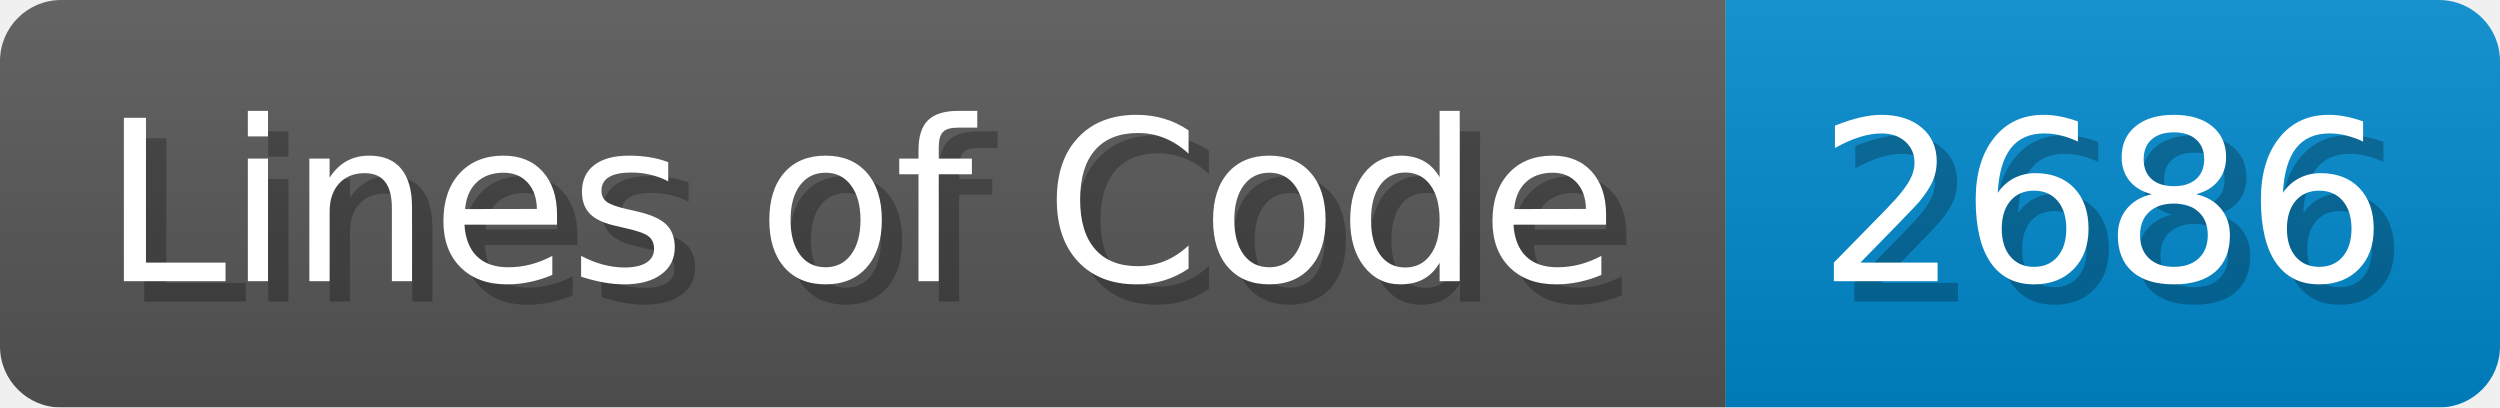
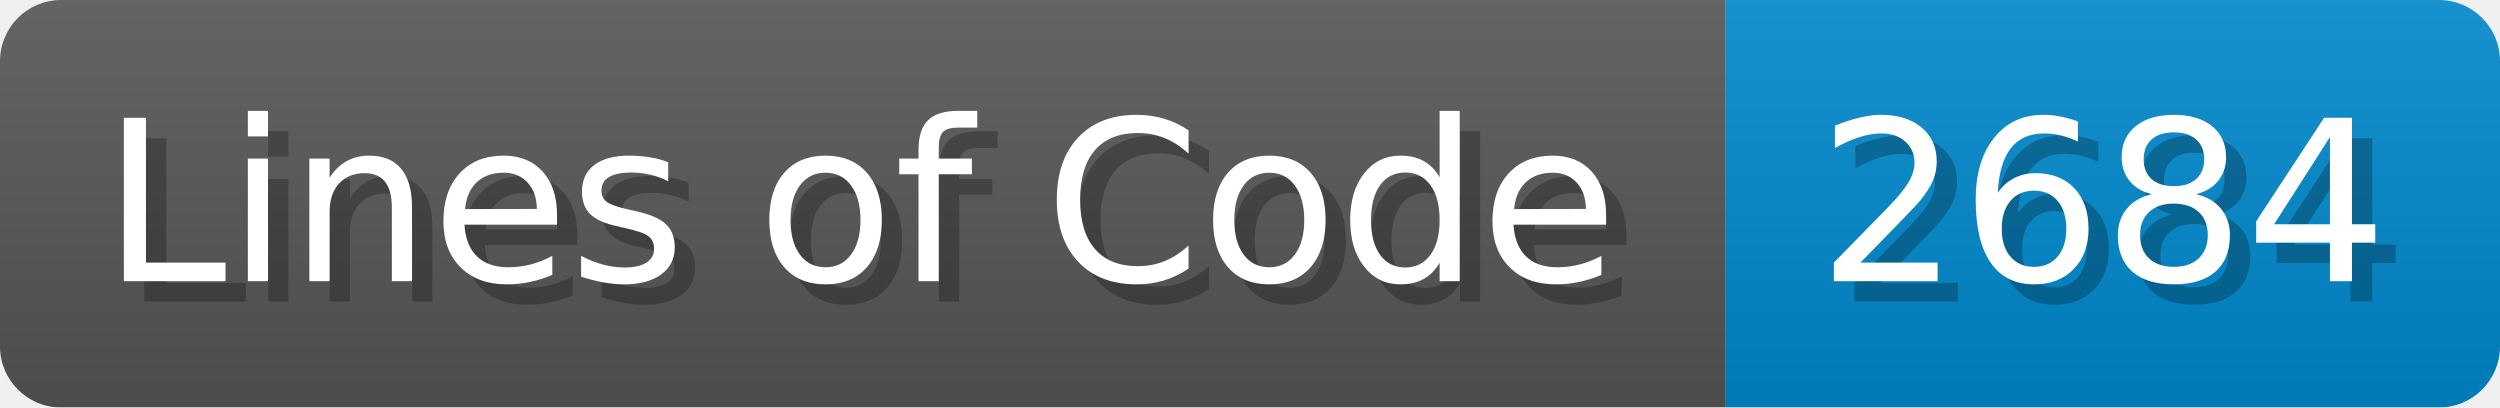
- <svg xmlns="http://www.w3.org/2000/svg" width="122.7" height="20" viewBox="0 0 1227 200" role="img" aria-label="Lines of Code: 2686">
+ <svg xmlns="http://www.w3.org/2000/svg" width="122.7" height="20" viewBox="0 0 1227 200" role="img" aria-label="Lines of Code: 2684">
  <linearGradient id="a" x2="0" y2="100%">
    <stop offset="0" stop-opacity=".1" stop-color="#EEE" />
    <stop offset="1" stop-opacity=".1" />
  </linearGradient>
  <mask id="m">
    <rect width="1227" height="200" rx="30" fill="#FFF" />
  </mask>
  <g mask="url(#m)">
    <rect width="847" height="200" fill="#555" />
    <rect width="380" height="200" fill="#08C" x="847" />
    <rect width="1227" height="200" fill="url(#a)" />
  </g>
  <g aria-hidden="true" fill="#fff" text-anchor="start" font-family="Verdana,DejaVu Sans,sans-serif" font-size="110">
    <text x="60" y="148" textLength="747" fill="#000" opacity="0.25">Lines of Code</text>
    <text x="50" y="138" textLength="747">Lines of Code</text>
-     <text x="902" y="148" textLength="280" fill="#000" opacity="0.25">2686</text>
-     <text x="892" y="138" textLength="280">2686</text>
+     <text x="902" y="148" textLength="280" fill="#000" opacity="0.25">2684</text>
+     <text x="892" y="138" textLength="280">2684</text>
  </g>
</svg>
